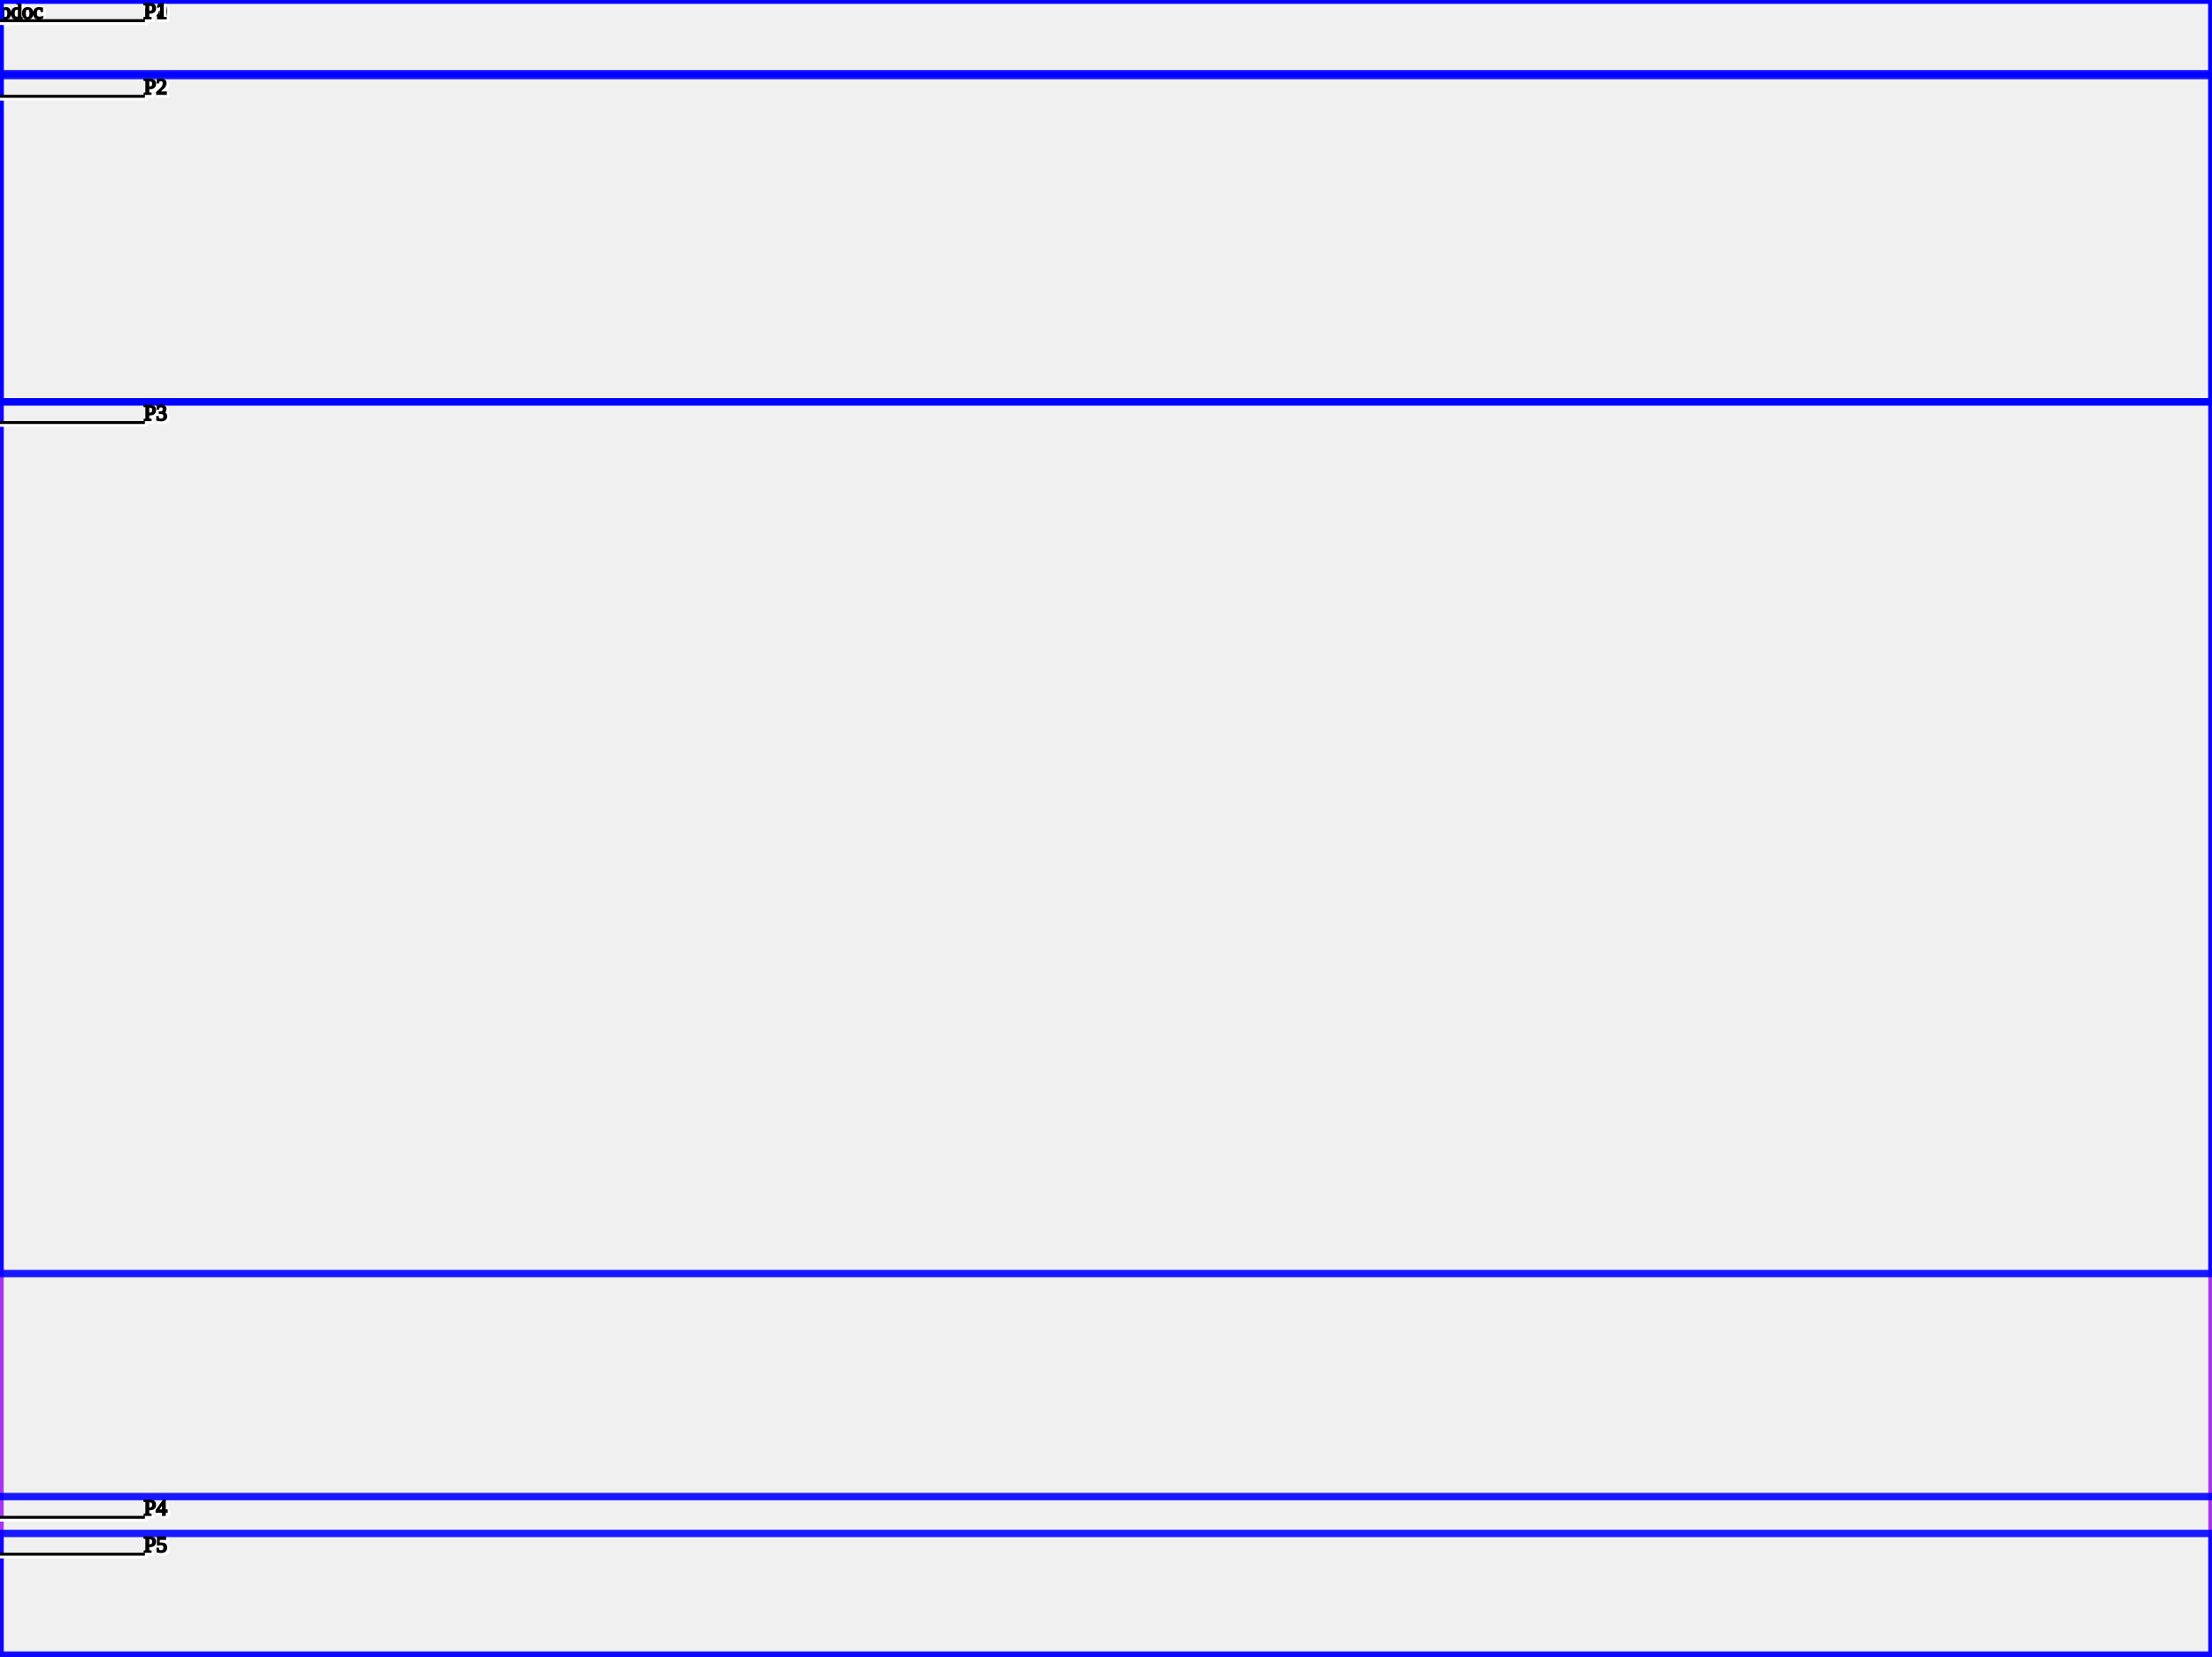
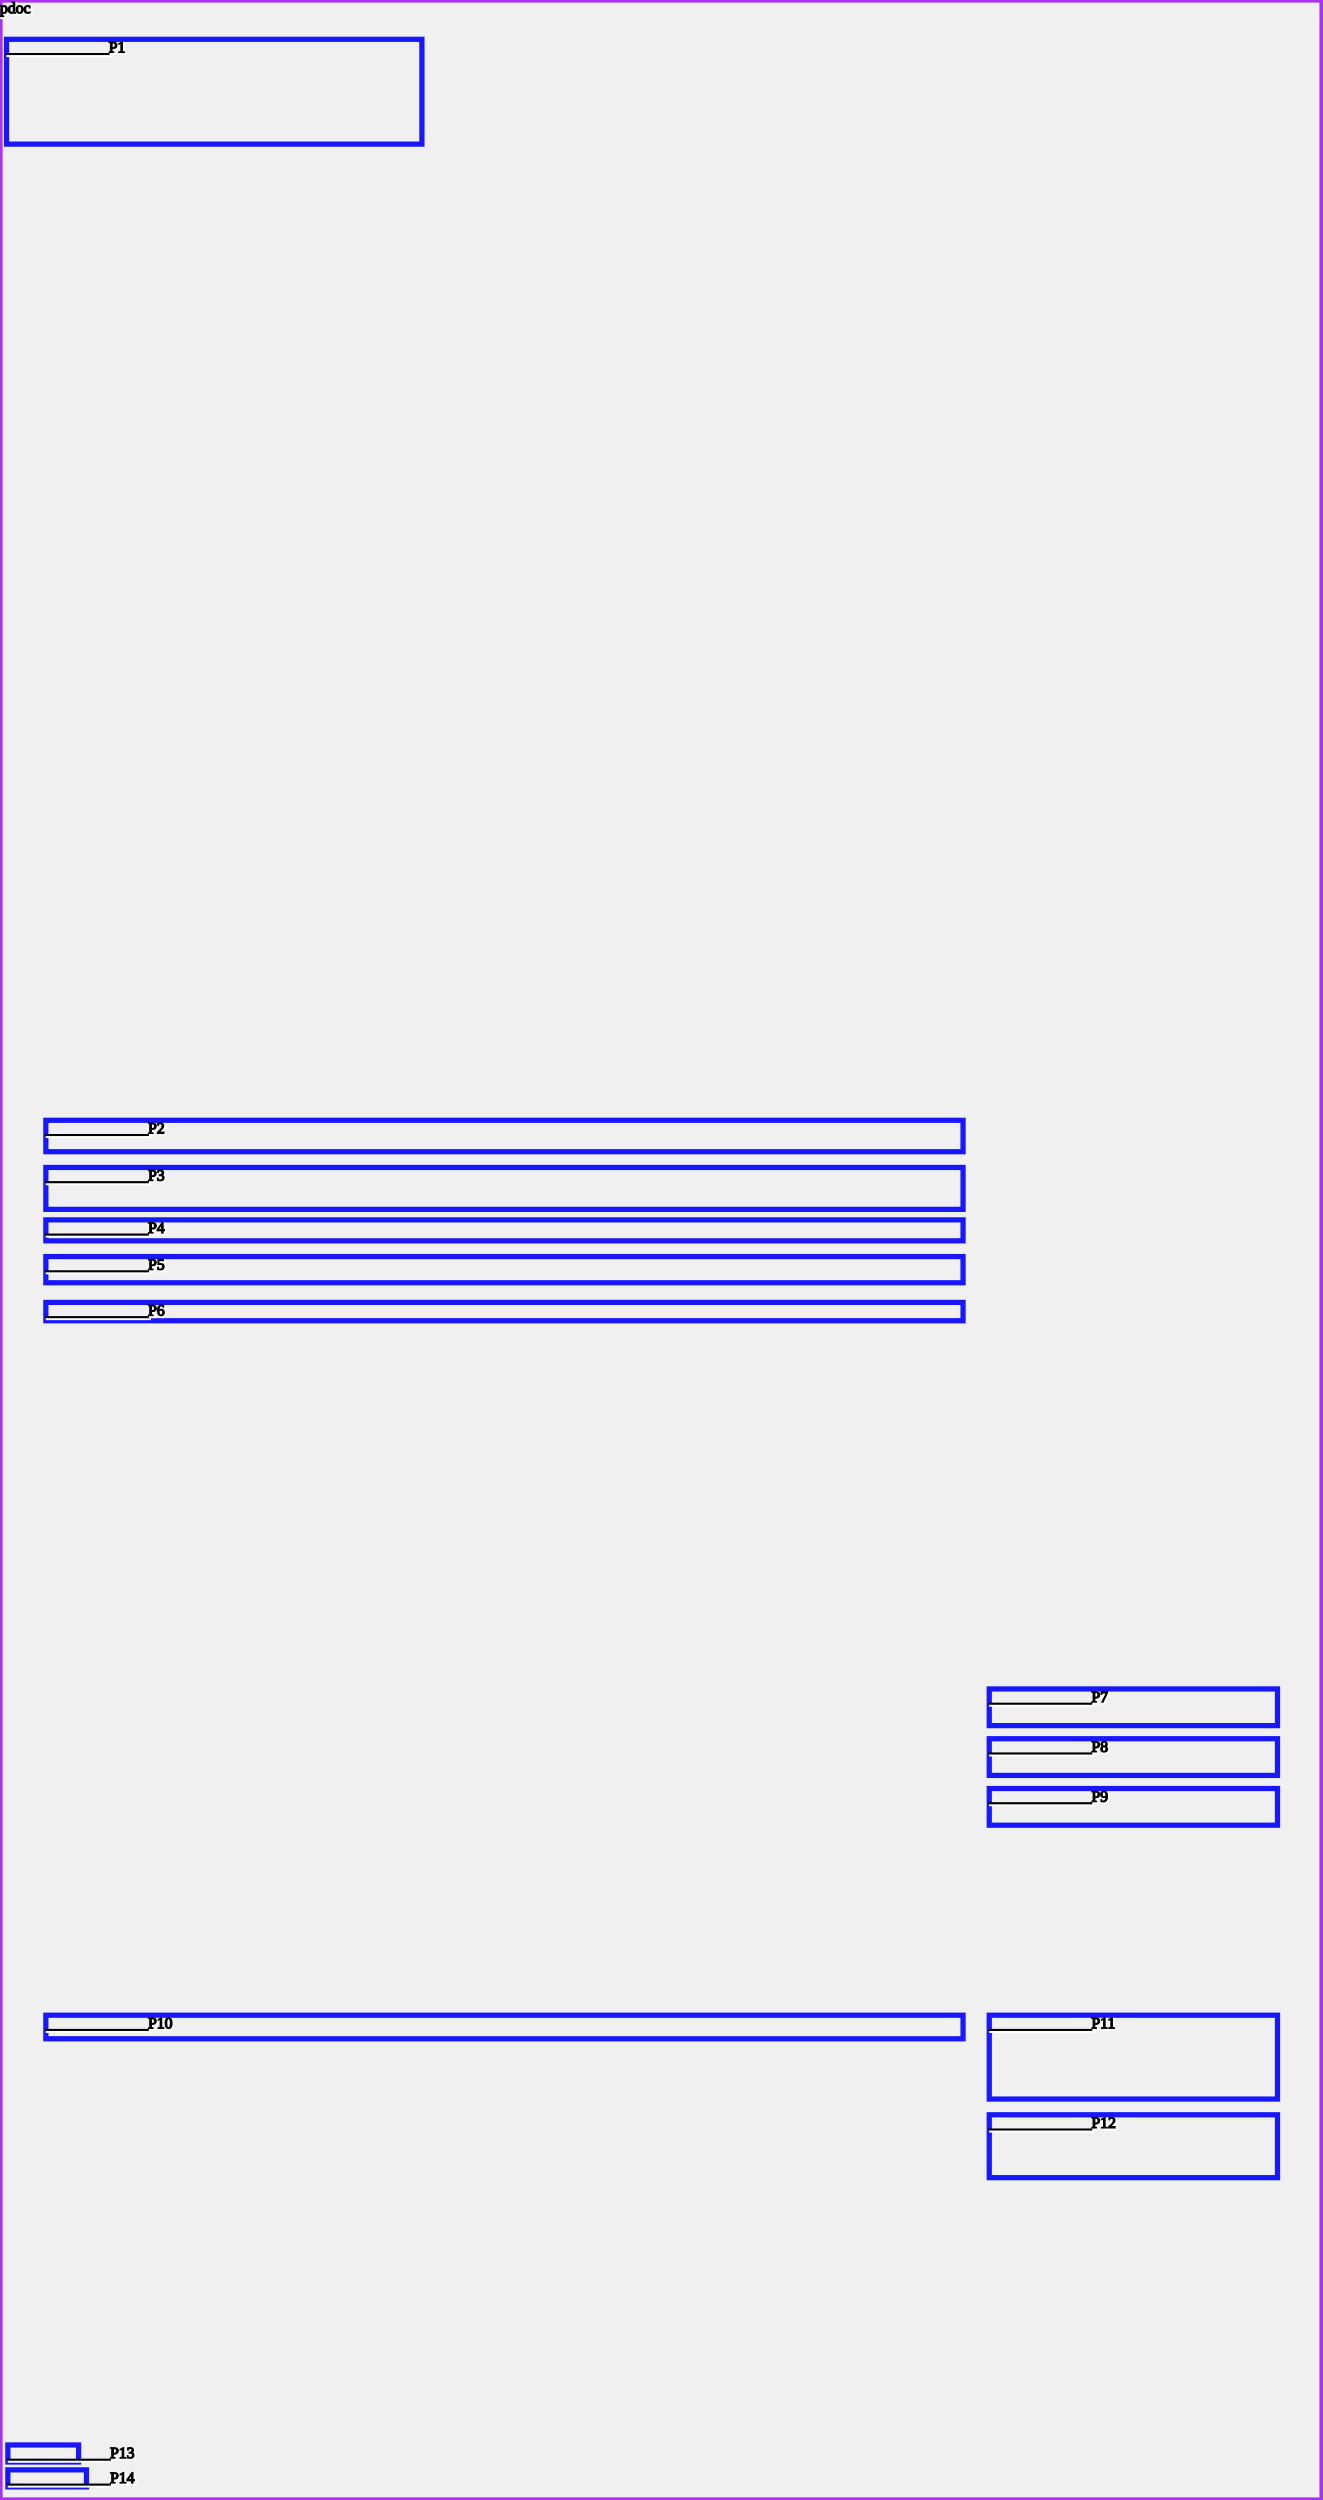
- <svg xmlns="http://www.w3.org/2000/svg" xml:space="preserve" width="1200.0px" height="899.0px">
+ <svg xmlns="http://www.w3.org/2000/svg" xml:space="preserve" width="1009.0px" height="1908.0px">
  <g>
-     <polygon points="0,0 0,899.0 1200.0,899.0 1200.0,0" style="fill:transparent;stroke:#A020F0;stroke-width:4;fill-opacity:0.3;stroke-opacity:0.9" />
+     <polygon points="0,0 0,1908.0 1009.0,1908.0 1009.0,0" style="fill:transparent;stroke:#A020F0;stroke-width:4;fill-opacity:0.3;stroke-opacity:0.9" />
    <text x="1" y="11" style="fill:white;fill-opacity:1;stroke:white;stroke-width:2;stroke-opacity:1">pdoc 
</text>
    <text x="0" y="10" style="stroke:black;stroke-width:1;stroke-opacity:1">pdoc 
</text>
  </g>
  <g>
-     <polygon points="0.0,0.0 0.0,691.0 1200.0,691.0 1200.0,0.0" style="fill:transparent;stroke:blue;stroke-width:4;fill-opacity:0.3;stroke-opacity:0.9" />
-     <text x="1" y="11" style="fill:white;fill-opacity:1;stroke:white;stroke-width:2;stroke-opacity:1">_____________P0
+     <polygon points="5.0,30.0 5.0,110.0 322.0,110.0 322.0,30.0" style="fill:transparent;stroke:blue;stroke-width:4;fill-opacity:0.3;stroke-opacity:0.9" />
+     <text x="6" y="41" style="fill:white;fill-opacity:1;stroke:white;stroke-width:2;stroke-opacity:1">_____________P1
</text>
-     <text x="0" y="10" style="stroke:black;stroke-width:1;stroke-opacity:1">_____________P0
+     <text x="5" y="40" style="stroke:black;stroke-width:1;stroke-opacity:1">_____________P1
</text>
  </g>
  <g>
-     <polygon points="0.0,0.0 0.0,40.0 1200.0,40.0 1200.0,0.0" style="fill:transparent;stroke:blue;stroke-width:4;fill-opacity:0.3;stroke-opacity:0.9" />
-     <text x="1" y="11" style="fill:white;fill-opacity:1;stroke:white;stroke-width:2;stroke-opacity:1">_____________P1
+     <polygon points="35.0,855.0 35.0,879.0 735.0,879.0 735.0,855.0" style="fill:transparent;stroke:blue;stroke-width:4;fill-opacity:0.3;stroke-opacity:0.9" />
+     <text x="36" y="866" style="fill:white;fill-opacity:1;stroke:white;stroke-width:2;stroke-opacity:1">_____________P2
</text>
-     <text x="0" y="10" style="stroke:black;stroke-width:1;stroke-opacity:1">_____________P1
+     <text x="35" y="865" style="stroke:black;stroke-width:1;stroke-opacity:1">_____________P2
</text>
  </g>
  <g>
-     <polygon points="0.0,41.0 0.0,218.0 1200.0,218.0 1200.0,41.0" style="fill:transparent;stroke:blue;stroke-width:4;fill-opacity:0.3;stroke-opacity:0.9" />
-     <text x="1" y="52" style="fill:white;fill-opacity:1;stroke:white;stroke-width:2;stroke-opacity:1">_____________P2
+     <polygon points="35.0,891.0 35.0,923.0 735.0,923.0 735.0,891.0" style="fill:transparent;stroke:blue;stroke-width:4;fill-opacity:0.3;stroke-opacity:0.9" />
+     <text x="36" y="902" style="fill:white;fill-opacity:1;stroke:white;stroke-width:2;stroke-opacity:1">_____________P3
</text>
-     <text x="0" y="51" style="stroke:black;stroke-width:1;stroke-opacity:1">_____________P2
+     <text x="35" y="901" style="stroke:black;stroke-width:1;stroke-opacity:1">_____________P3
</text>
  </g>
  <g>
-     <polygon points="0.0,218.0 0.0,218.0 1200.0,218.0 1200.0,218.0" style="fill:transparent;stroke:blue;stroke-width:4;fill-opacity:0.3;stroke-opacity:0.9" />
-     <text x="1" y="229" style="fill:white;fill-opacity:1;stroke:white;stroke-width:2;stroke-opacity:1">_____________P3
+     <polygon points="35.0,931.0 35.0,947.0 735.0,947.0 735.0,931.0" style="fill:transparent;stroke:blue;stroke-width:4;fill-opacity:0.3;stroke-opacity:0.9" />
+     <text x="36" y="942" style="fill:white;fill-opacity:1;stroke:white;stroke-width:2;stroke-opacity:1">_____________P4
</text>
-     <text x="0" y="228" style="stroke:black;stroke-width:1;stroke-opacity:1">_____________P3
+     <text x="35" y="941" style="stroke:black;stroke-width:1;stroke-opacity:1">_____________P4
</text>
  </g>
  <g>
-     <polygon points="0.0,812.0 0.0,812.0 1200.0,812.0 1200.0,812.0" style="fill:transparent;stroke:blue;stroke-width:4;fill-opacity:0.3;stroke-opacity:0.9" />
-     <text x="1" y="823" style="fill:white;fill-opacity:1;stroke:white;stroke-width:2;stroke-opacity:1">_____________P4
+     <polygon points="35.0,959.0 35.0,979.0 735.0,979.0 735.0,959.0" style="fill:transparent;stroke:blue;stroke-width:4;fill-opacity:0.3;stroke-opacity:0.9" />
+     <text x="36" y="970" style="fill:white;fill-opacity:1;stroke:white;stroke-width:2;stroke-opacity:1">_____________P5
</text>
-     <text x="0" y="822" style="stroke:black;stroke-width:1;stroke-opacity:1">_____________P4
+     <text x="35" y="969" style="stroke:black;stroke-width:1;stroke-opacity:1">_____________P5
</text>
  </g>
  <g>
-     <polygon points="0.0,832.0 0.0,898.0 1200.0,898.0 1200.0,832.0" style="fill:transparent;stroke:blue;stroke-width:4;fill-opacity:0.3;stroke-opacity:0.9" />
-     <text x="1" y="843" style="fill:white;fill-opacity:1;stroke:white;stroke-width:2;stroke-opacity:1">_____________P5
+     <polygon points="35.0,994.0 35.0,1008.0 735.0,1008.0 735.0,994.0" style="fill:transparent;stroke:blue;stroke-width:4;fill-opacity:0.3;stroke-opacity:0.9" />
+     <text x="36" y="1005" style="fill:white;fill-opacity:1;stroke:white;stroke-width:2;stroke-opacity:1">_____________P6
</text>
-     <text x="0" y="842" style="stroke:black;stroke-width:1;stroke-opacity:1">_____________P5
+     <text x="35" y="1004" style="stroke:black;stroke-width:1;stroke-opacity:1">_____________P6
+ </text>
+   </g>
+   <g>
+     <polygon points="755.0,1289.0 755.0,1317.0 975.0,1317.0 975.0,1289.0" style="fill:transparent;stroke:blue;stroke-width:4;fill-opacity:0.3;stroke-opacity:0.9" />
+     <text x="756" y="1300" style="fill:white;fill-opacity:1;stroke:white;stroke-width:2;stroke-opacity:1">_____________P7
+ </text>
+     <text x="755" y="1299" style="stroke:black;stroke-width:1;stroke-opacity:1">_____________P7
+ </text>
+   </g>
+   <g>
+     <polygon points="755.0,1327.0 755.0,1355.0 975.0,1355.0 975.0,1327.0" style="fill:transparent;stroke:blue;stroke-width:4;fill-opacity:0.3;stroke-opacity:0.9" />
+     <text x="756" y="1338" style="fill:white;fill-opacity:1;stroke:white;stroke-width:2;stroke-opacity:1">_____________P8
+ </text>
+     <text x="755" y="1337" style="stroke:black;stroke-width:1;stroke-opacity:1">_____________P8
+ </text>
+   </g>
+   <g>
+     <polygon points="755.0,1365.0 755.0,1393.0 975.0,1393.0 975.0,1365.0" style="fill:transparent;stroke:blue;stroke-width:4;fill-opacity:0.3;stroke-opacity:0.9" />
+     <text x="756" y="1376" style="fill:white;fill-opacity:1;stroke:white;stroke-width:2;stroke-opacity:1">_____________P9
+ </text>
+     <text x="755" y="1375" style="stroke:black;stroke-width:1;stroke-opacity:1">_____________P9
+ </text>
+   </g>
+   <g>
+     <polygon points="35.0,1538.0 35.0,1556.0 735.0,1556.0 735.0,1538.0" style="fill:transparent;stroke:blue;stroke-width:4;fill-opacity:0.3;stroke-opacity:0.9" />
+     <text x="36" y="1549" style="fill:white;fill-opacity:1;stroke:white;stroke-width:2;stroke-opacity:1">_____________P10
+ </text>
+     <text x="35" y="1548" style="stroke:black;stroke-width:1;stroke-opacity:1">_____________P10
+ </text>
+   </g>
+   <g>
+     <polygon points="755.0,1538.0 755.0,1602.0 975.0,1602.0 975.0,1538.0" style="fill:transparent;stroke:blue;stroke-width:4;fill-opacity:0.3;stroke-opacity:0.9" />
+     <text x="756" y="1549" style="fill:white;fill-opacity:1;stroke:white;stroke-width:2;stroke-opacity:1">_____________P11
+ </text>
+     <text x="755" y="1548" style="stroke:black;stroke-width:1;stroke-opacity:1">_____________P11
+ </text>
+   </g>
+   <g>
+     <polygon points="755.0,1614.0 755.0,1662.0 975.0,1662.0 975.0,1614.0" style="fill:transparent;stroke:blue;stroke-width:4;fill-opacity:0.3;stroke-opacity:0.9" />
+     <text x="756" y="1625" style="fill:white;fill-opacity:1;stroke:white;stroke-width:2;stroke-opacity:1">_____________P12
+ </text>
+     <text x="755" y="1624" style="stroke:black;stroke-width:1;stroke-opacity:1">_____________P12
+ </text>
+   </g>
+   <g>
+     <polygon points="6.0,1866.0 6.0,1879.0 60.0,1879.0 60.0,1866.0" style="fill:transparent;stroke:blue;stroke-width:4;fill-opacity:0.3;stroke-opacity:0.9" />
+     <text x="7" y="1877" style="fill:white;fill-opacity:1;stroke:white;stroke-width:2;stroke-opacity:1">_____________P13
+ </text>
+     <text x="6" y="1876" style="stroke:black;stroke-width:1;stroke-opacity:1">_____________P13
+ </text>
+   </g>
+   <g>
+     <polygon points="6.0,1885.0 6.0,1898.0 66.0,1898.0 66.0,1885.0" style="fill:transparent;stroke:blue;stroke-width:4;fill-opacity:0.3;stroke-opacity:0.9" />
+     <text x="7" y="1896" style="fill:white;fill-opacity:1;stroke:white;stroke-width:2;stroke-opacity:1">_____________P14
+ </text>
+     <text x="6" y="1895" style="stroke:black;stroke-width:1;stroke-opacity:1">_____________P14
</text>
  </g>
</svg>
